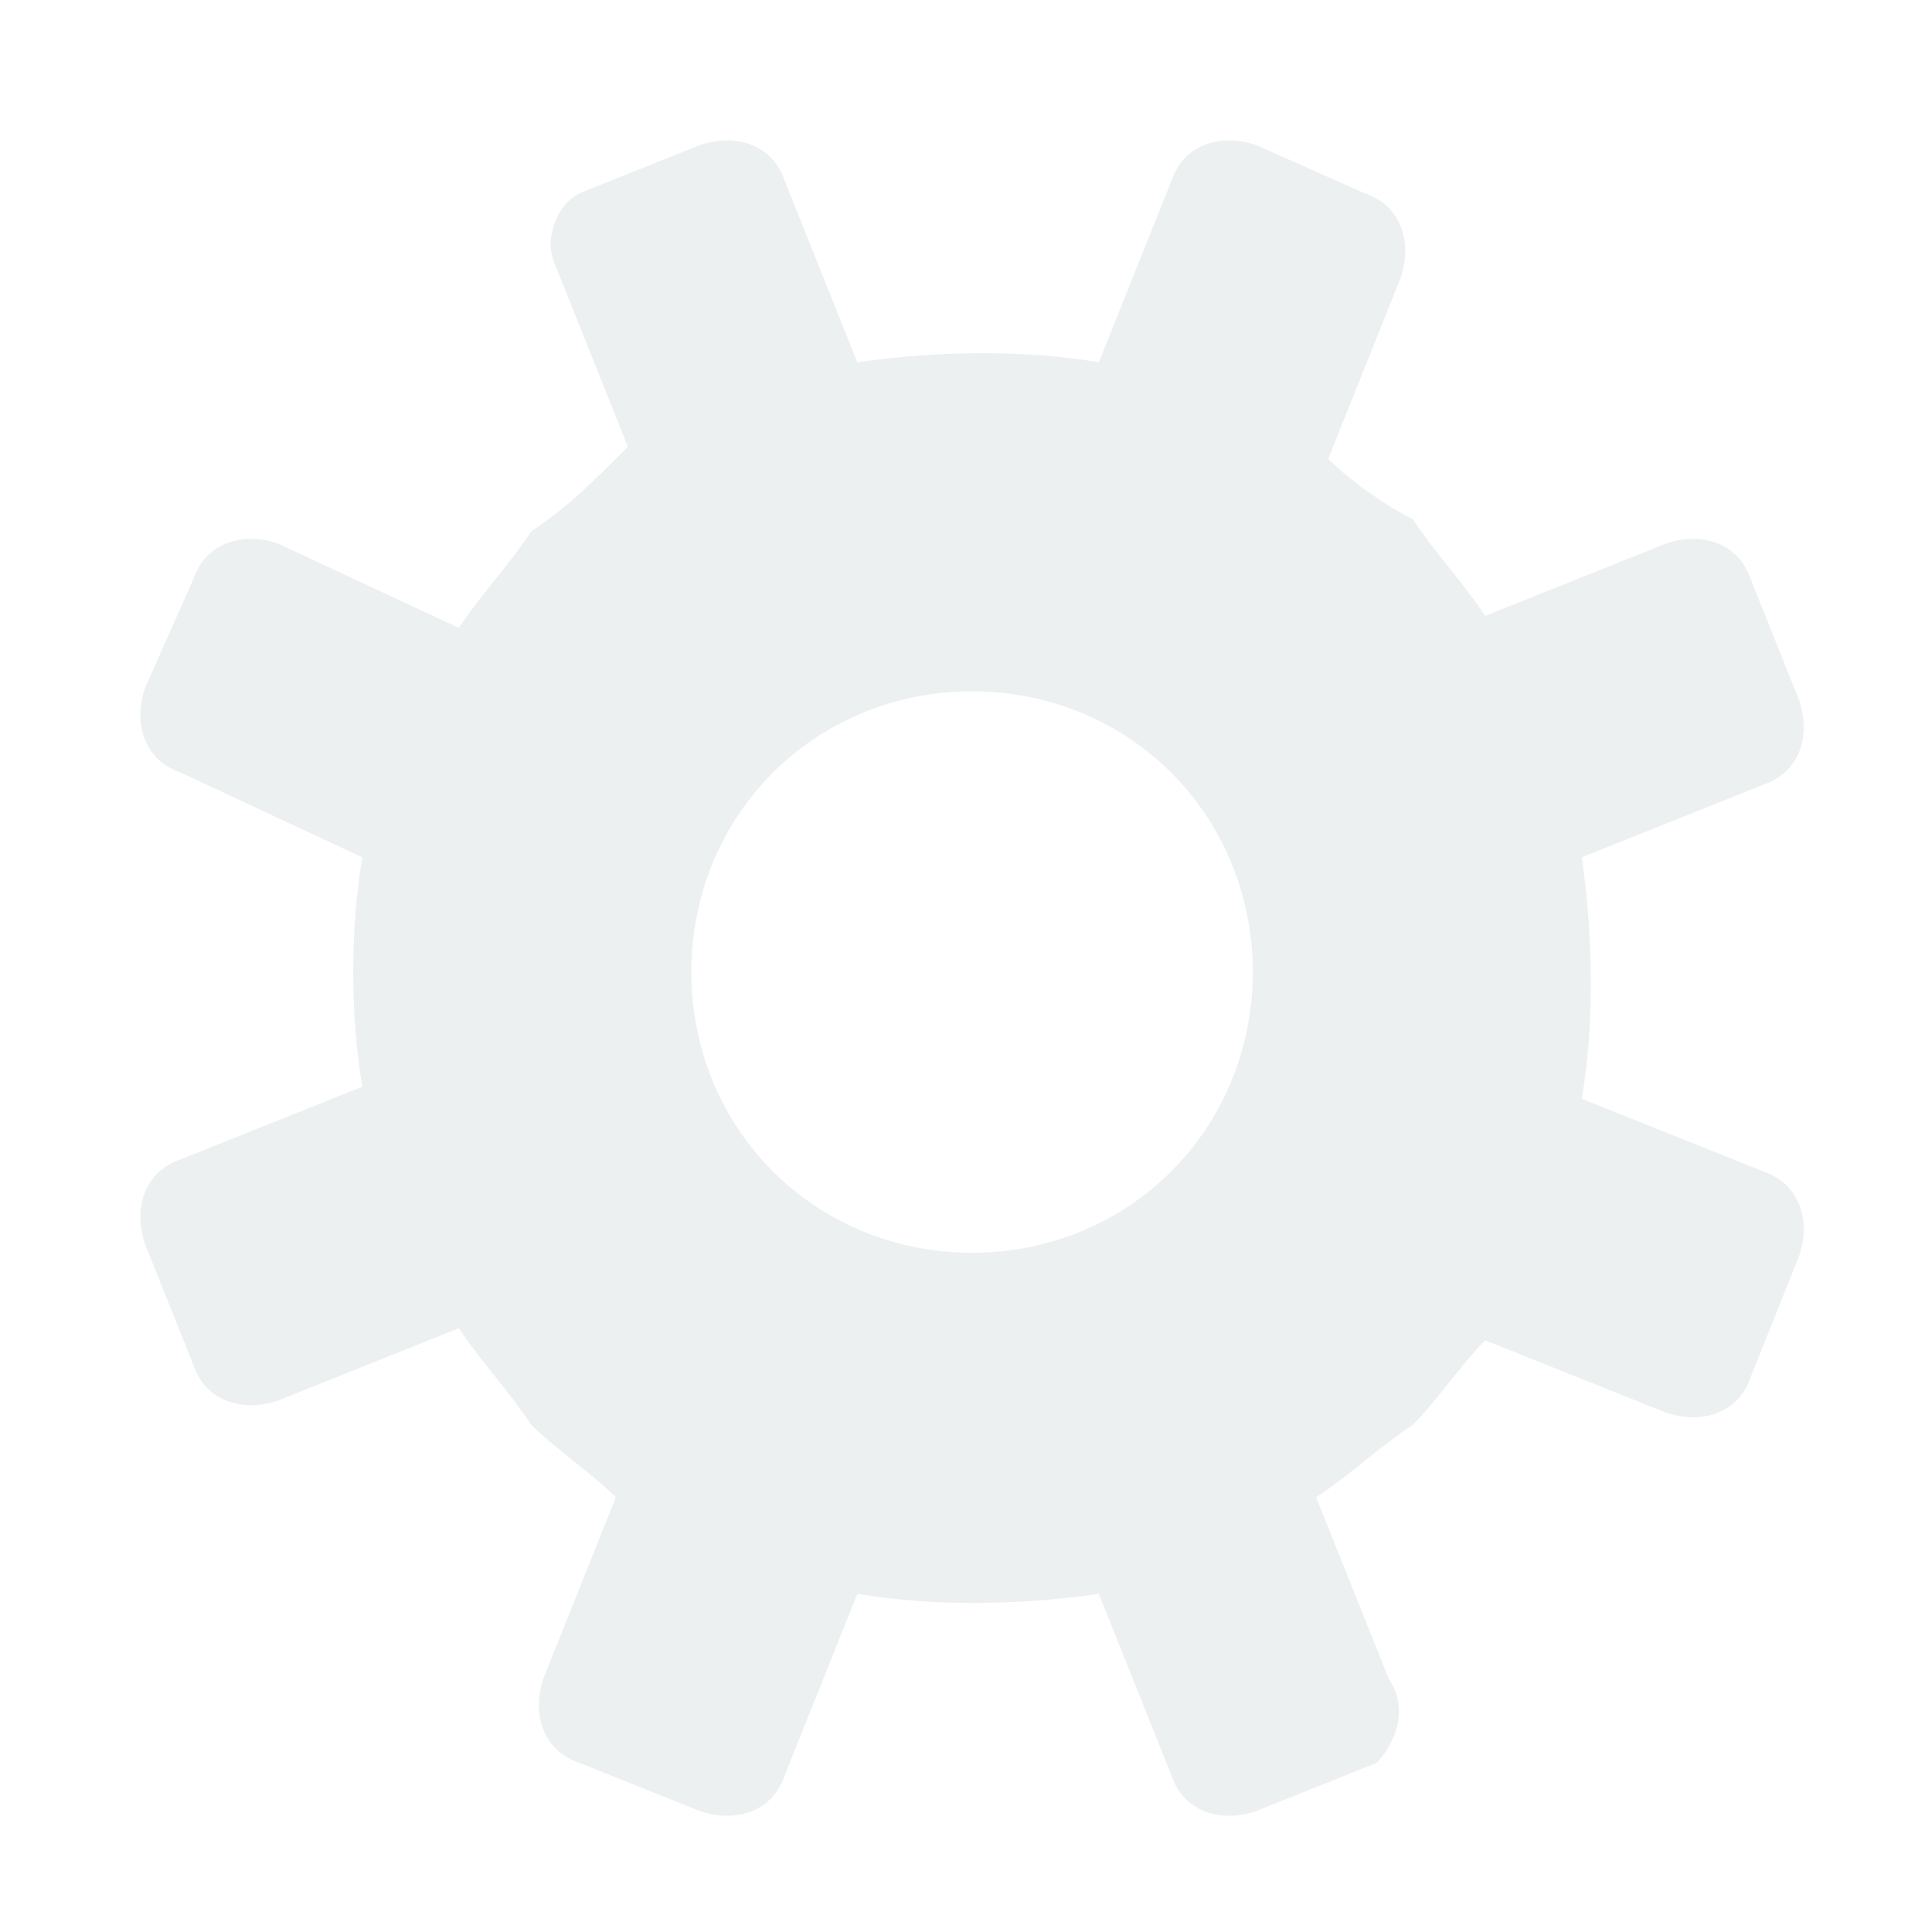
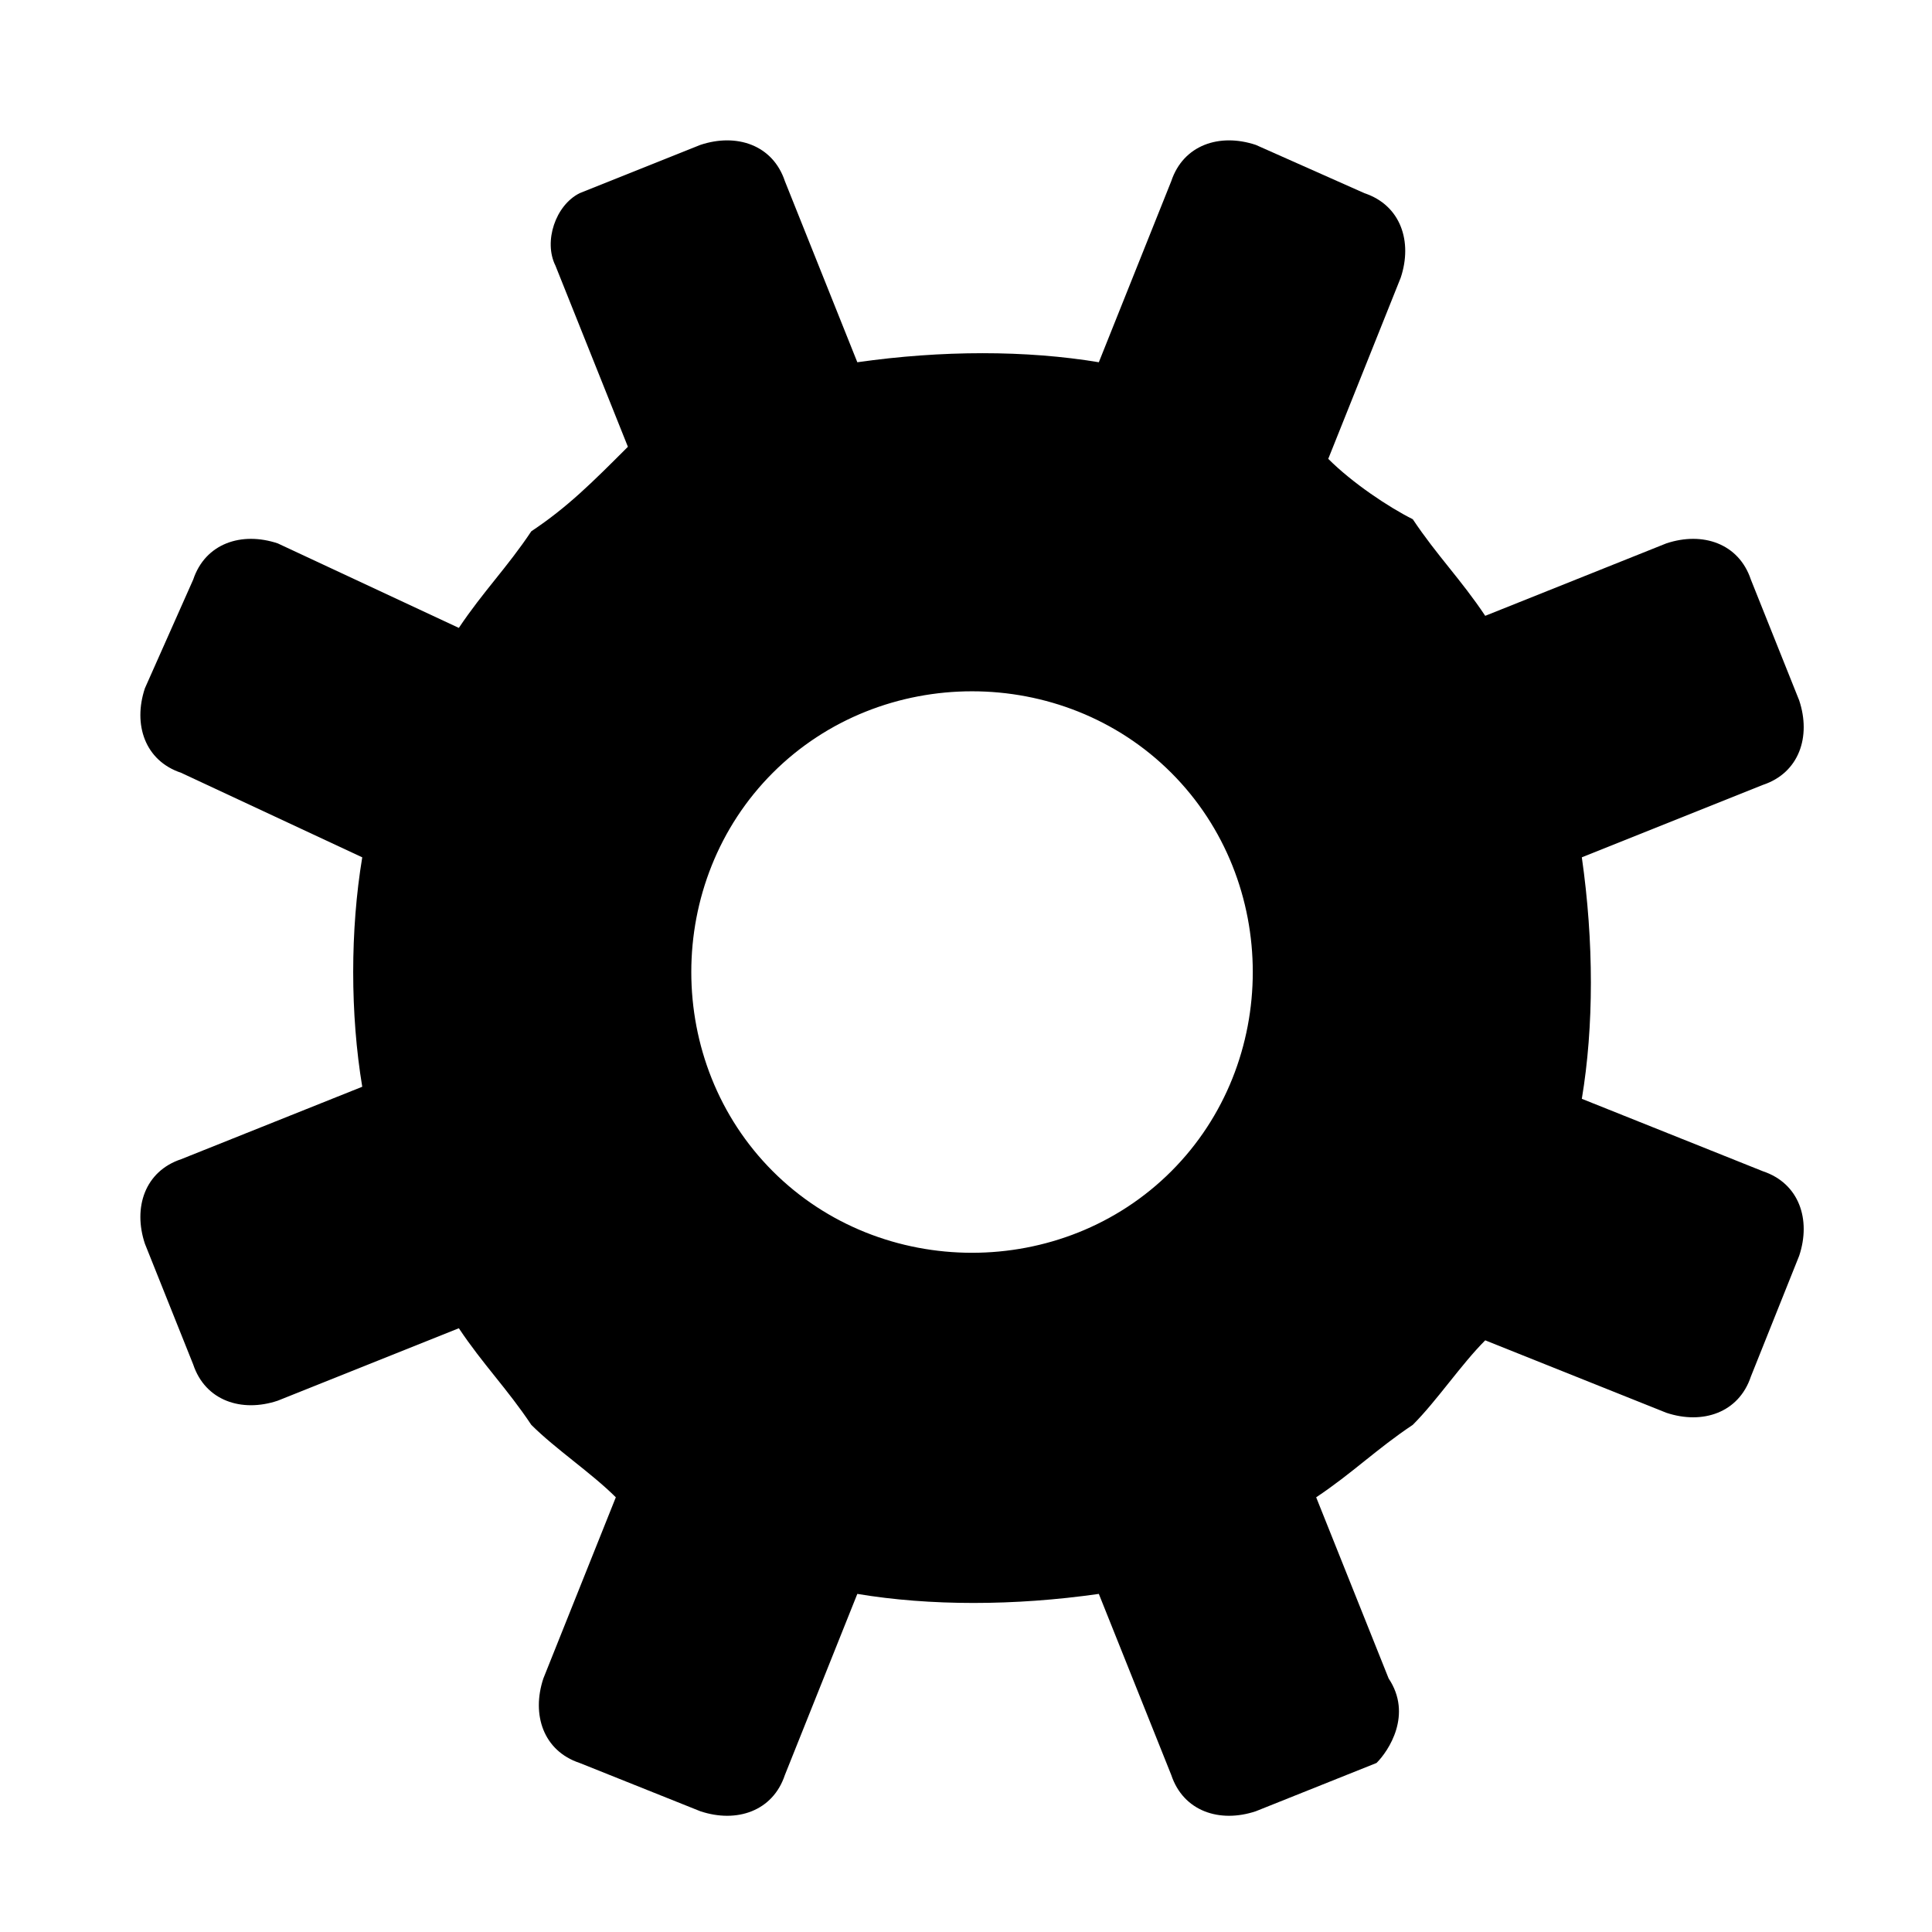
<svg xmlns="http://www.w3.org/2000/svg" height="16" width="16" viewBox="0 0 16 16">
-   <path fill="#edf0f1" d="m11.5,13.9l-.6-1.5c.3-.2 .5-.4 .8-.6 .2-.2 .4-.5 .6-.7l1.5,.6c.3,.1 .6,0 .7-.3l.4-1c.1-.3 0-.6-.3-.7l-1.5-.6c.1-.6 .1-1.3 0-2l1.5-.6c.3-.1 .4-.4 .3-.7l-.4-1c-.1-.3-.4-.4-.7-.3l-1.5,.6c-.2-.3-.4-.5-.6-.8-.2-.1-.5-.3-.7-.5l.6-1.5c.1-.3 0-.6-.3-.7l-.9-.4c-.3-.1-.6,0-.7,.3l-.6,1.5c-.6-.1-1.3-.1-2,0l-.6-1.5c-.1-.3-.4-.4-.7-.3l-1,.4c-.2,.1-.3,.4-.2,.6l.6,1.5c-.3,.3-.5,.5-.8,.7-.2,.3-.4,.5-.6,.8l-1.5-.7c-.3-.1-.6,0-.7,.3l-.4,.9c-.1,.3 0,.6 .3,.7l1.5,.7c-.1,.6-.1,1.3 0,1.9l-1.5,.6c-.3,.1-.4,.4-.3,.7l.4,1c.1,.3 .4,.4 .7,.3l1.5-.6c.2,.3 .4,.5 .6,.8 .2,.2 .5,.4 .7,.6l-.6,1.5c-.1,.3 0,.6 .3,.7l1,.4c.3,.1 .6,0 .7-.3l.6-1.5c.6,.1 1.3,.1 2,0l.6,1.5c.1,.3 .4,.4 .7,.3l1-.4c.1-.1 .3-.4 .1-.7zm-5.1-4.2c-.9-.9-.9-2.4 0-3.3 .9-.9 2.4-.9 3.3,0 .9,.9 .9,2.4 0,3.3-.9,.9-2.4,.9-3.3,0z" />
+   <path d="m11.5,13.9l-.6-1.5c.3-.2 .5-.4 .8-.6 .2-.2 .4-.5 .6-.7l1.5,.6c.3,.1 .6,0 .7-.3l.4-1c.1-.3 0-.6-.3-.7l-1.5-.6c.1-.6 .1-1.3 0-2l1.5-.6c.3-.1 .4-.4 .3-.7l-.4-1c-.1-.3-.4-.4-.7-.3l-1.5,.6c-.2-.3-.4-.5-.6-.8-.2-.1-.5-.3-.7-.5l.6-1.5c.1-.3 0-.6-.3-.7l-.9-.4c-.3-.1-.6,0-.7,.3l-.6,1.5c-.6-.1-1.3-.1-2,0l-.6-1.5c-.1-.3-.4-.4-.7-.3l-1,.4c-.2,.1-.3,.4-.2,.6l.6,1.5c-.3,.3-.5,.5-.8,.7-.2,.3-.4,.5-.6,.8l-1.5-.7c-.3-.1-.6,0-.7,.3l-.4,.9c-.1,.3 0,.6 .3,.7l1.5,.7c-.1,.6-.1,1.3 0,1.9l-1.5,.6c-.3,.1-.4,.4-.3,.7l.4,1c.1,.3 .4,.4 .7,.3l1.5-.6c.2,.3 .4,.5 .6,.8 .2,.2 .5,.4 .7,.6l-.6,1.5c-.1,.3 0,.6 .3,.7l1,.4c.3,.1 .6,0 .7-.3l.6-1.5c.6,.1 1.3,.1 2,0l.6,1.5c.1,.3 .4,.4 .7,.3l1-.4c.1-.1 .3-.4 .1-.7zm-5.1-4.2c-.9-.9-.9-2.4 0-3.3 .9-.9 2.4-.9 3.3,0 .9,.9 .9,2.4 0,3.3-.9,.9-2.4,.9-3.3,0z" />
</svg>
